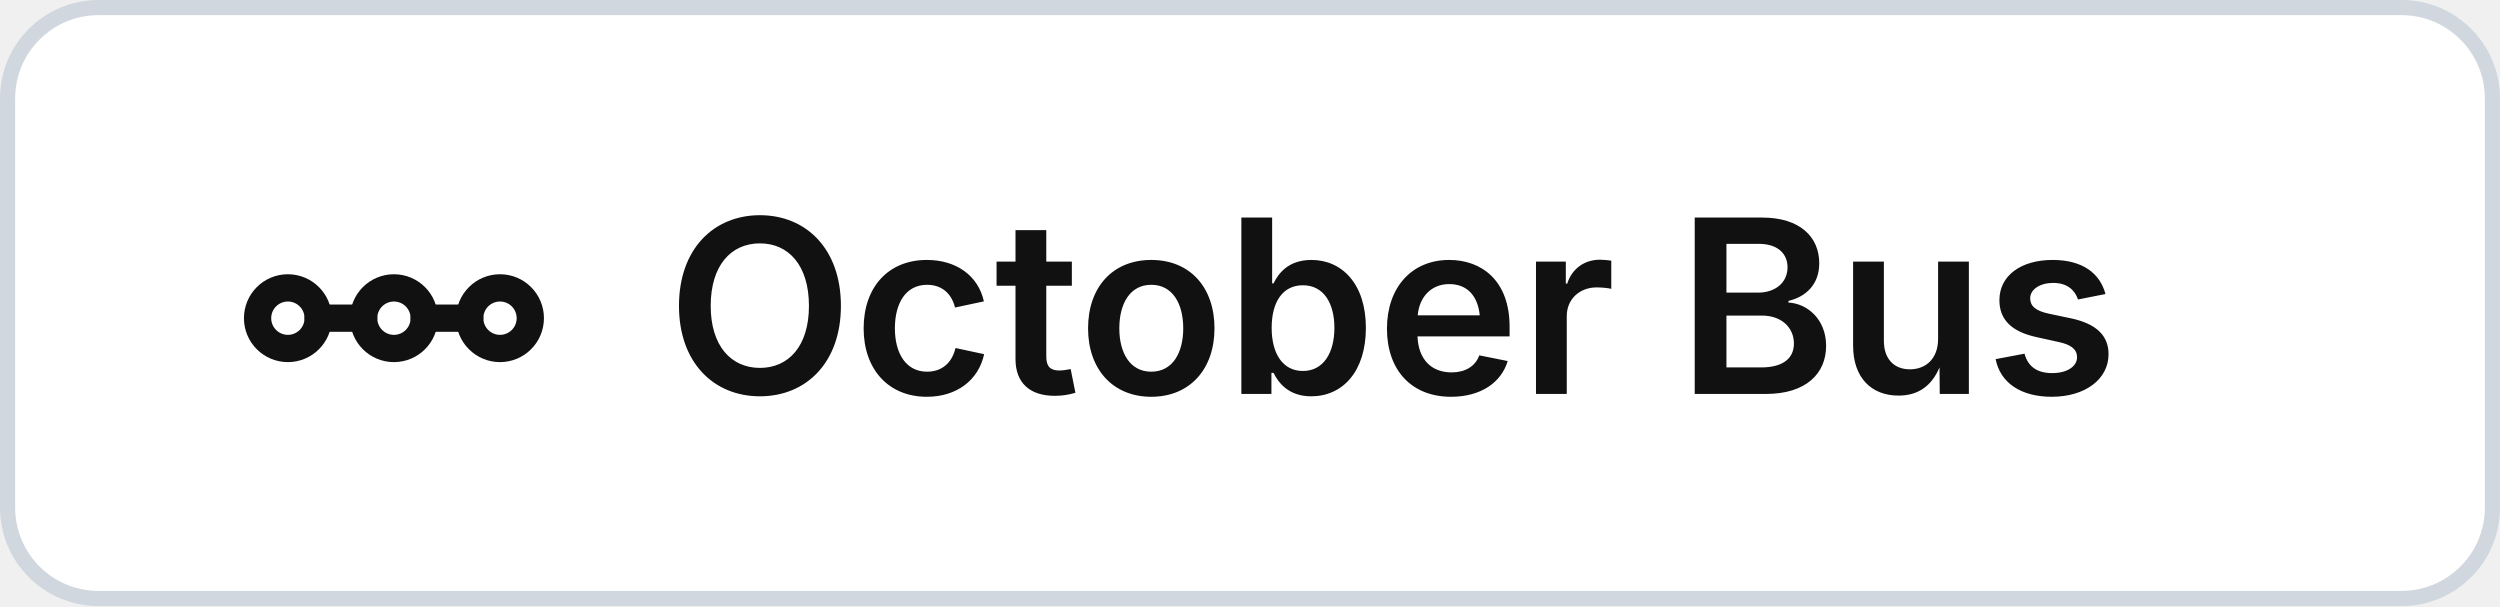
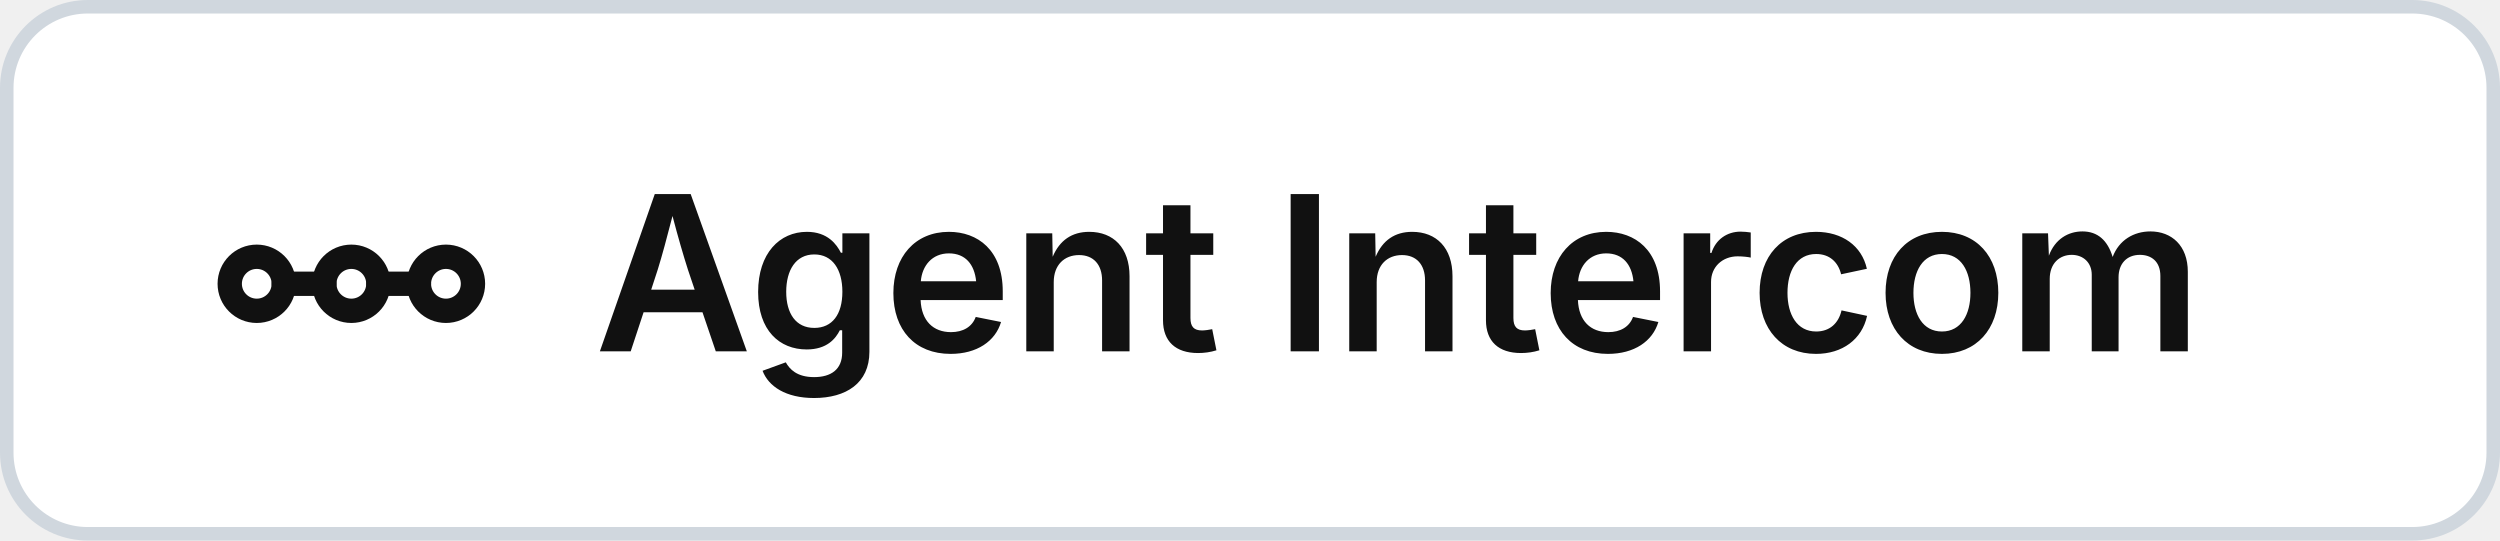
- <svg xmlns="http://www.w3.org/2000/svg" width="165" height="40" viewBox="0 0 165 40" role="img" aria-label="October Bus">
-   <rect x="0.5" y="0.5" width="164" height="39" rx="6" fill="#FFFFFF" stroke="#D0D7DE" />
+ <svg xmlns="http://www.w3.org/2000/svg" width="185" height="40" viewBox="0 0 185 40" role="img" aria-label="Agent Intercom">
+   <rect x="0.5" y="0.5" width="184" height="39" rx="6" fill="#FFFFFF" stroke="#D0D7DE" />
  <g transform="translate(16 12)" fill="none" stroke="#111111" stroke-width="1.8" stroke-linecap="round" stroke-linejoin="round">
    <circle cx="3" cy="9" r="2" />
    <circle cx="10" cy="9" r="2" />
    <circle cx="17" cy="9" r="2" />
    <path d="M5 9h3M12 9h3" />
  </g>
-   <text x="44" y="26" font-family="Inter, -apple-system, BlinkMacSystemFont, 'Segoe UI', Helvetica, Arial, sans-serif" font-size="16" font-weight="600" fill="#111111">October Bus</text>
+   <text x="44" y="26" font-family="Inter, -apple-system, BlinkMacSystemFont, 'Segoe UI', Helvetica, Arial, sans-serif" font-size="16" font-weight="600" fill="#111111">Agent Intercom</text>
</svg>
